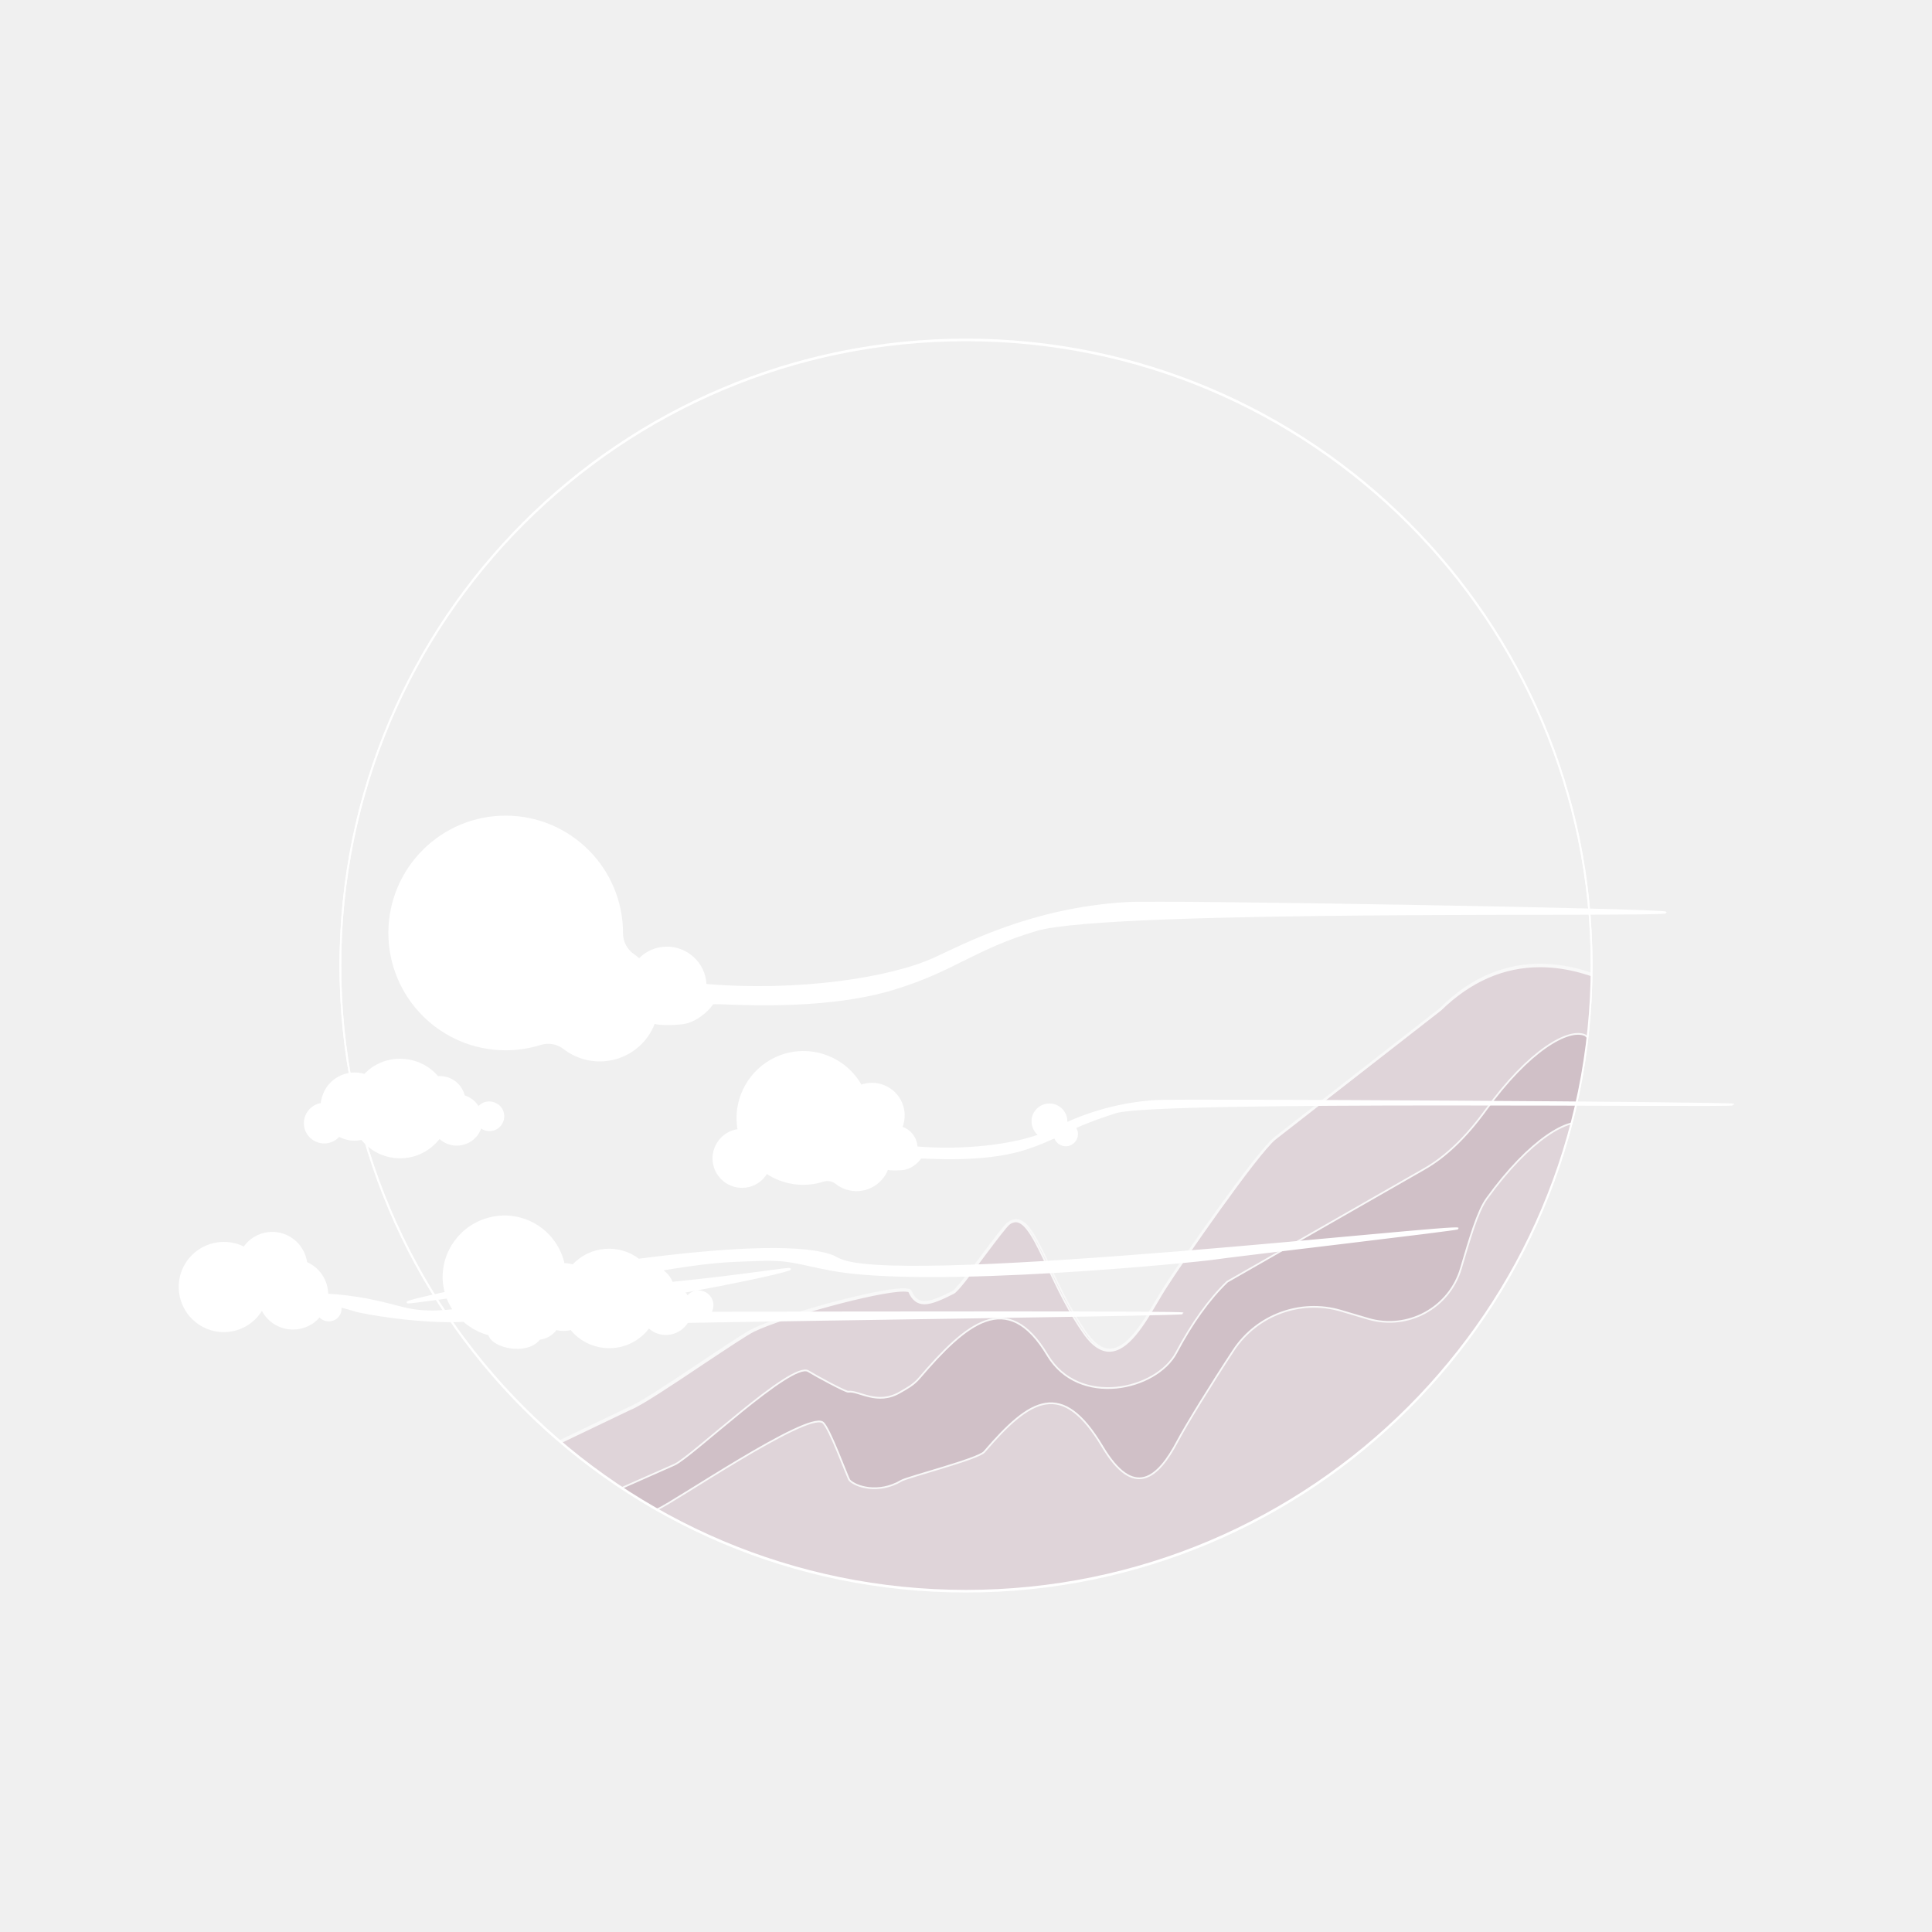
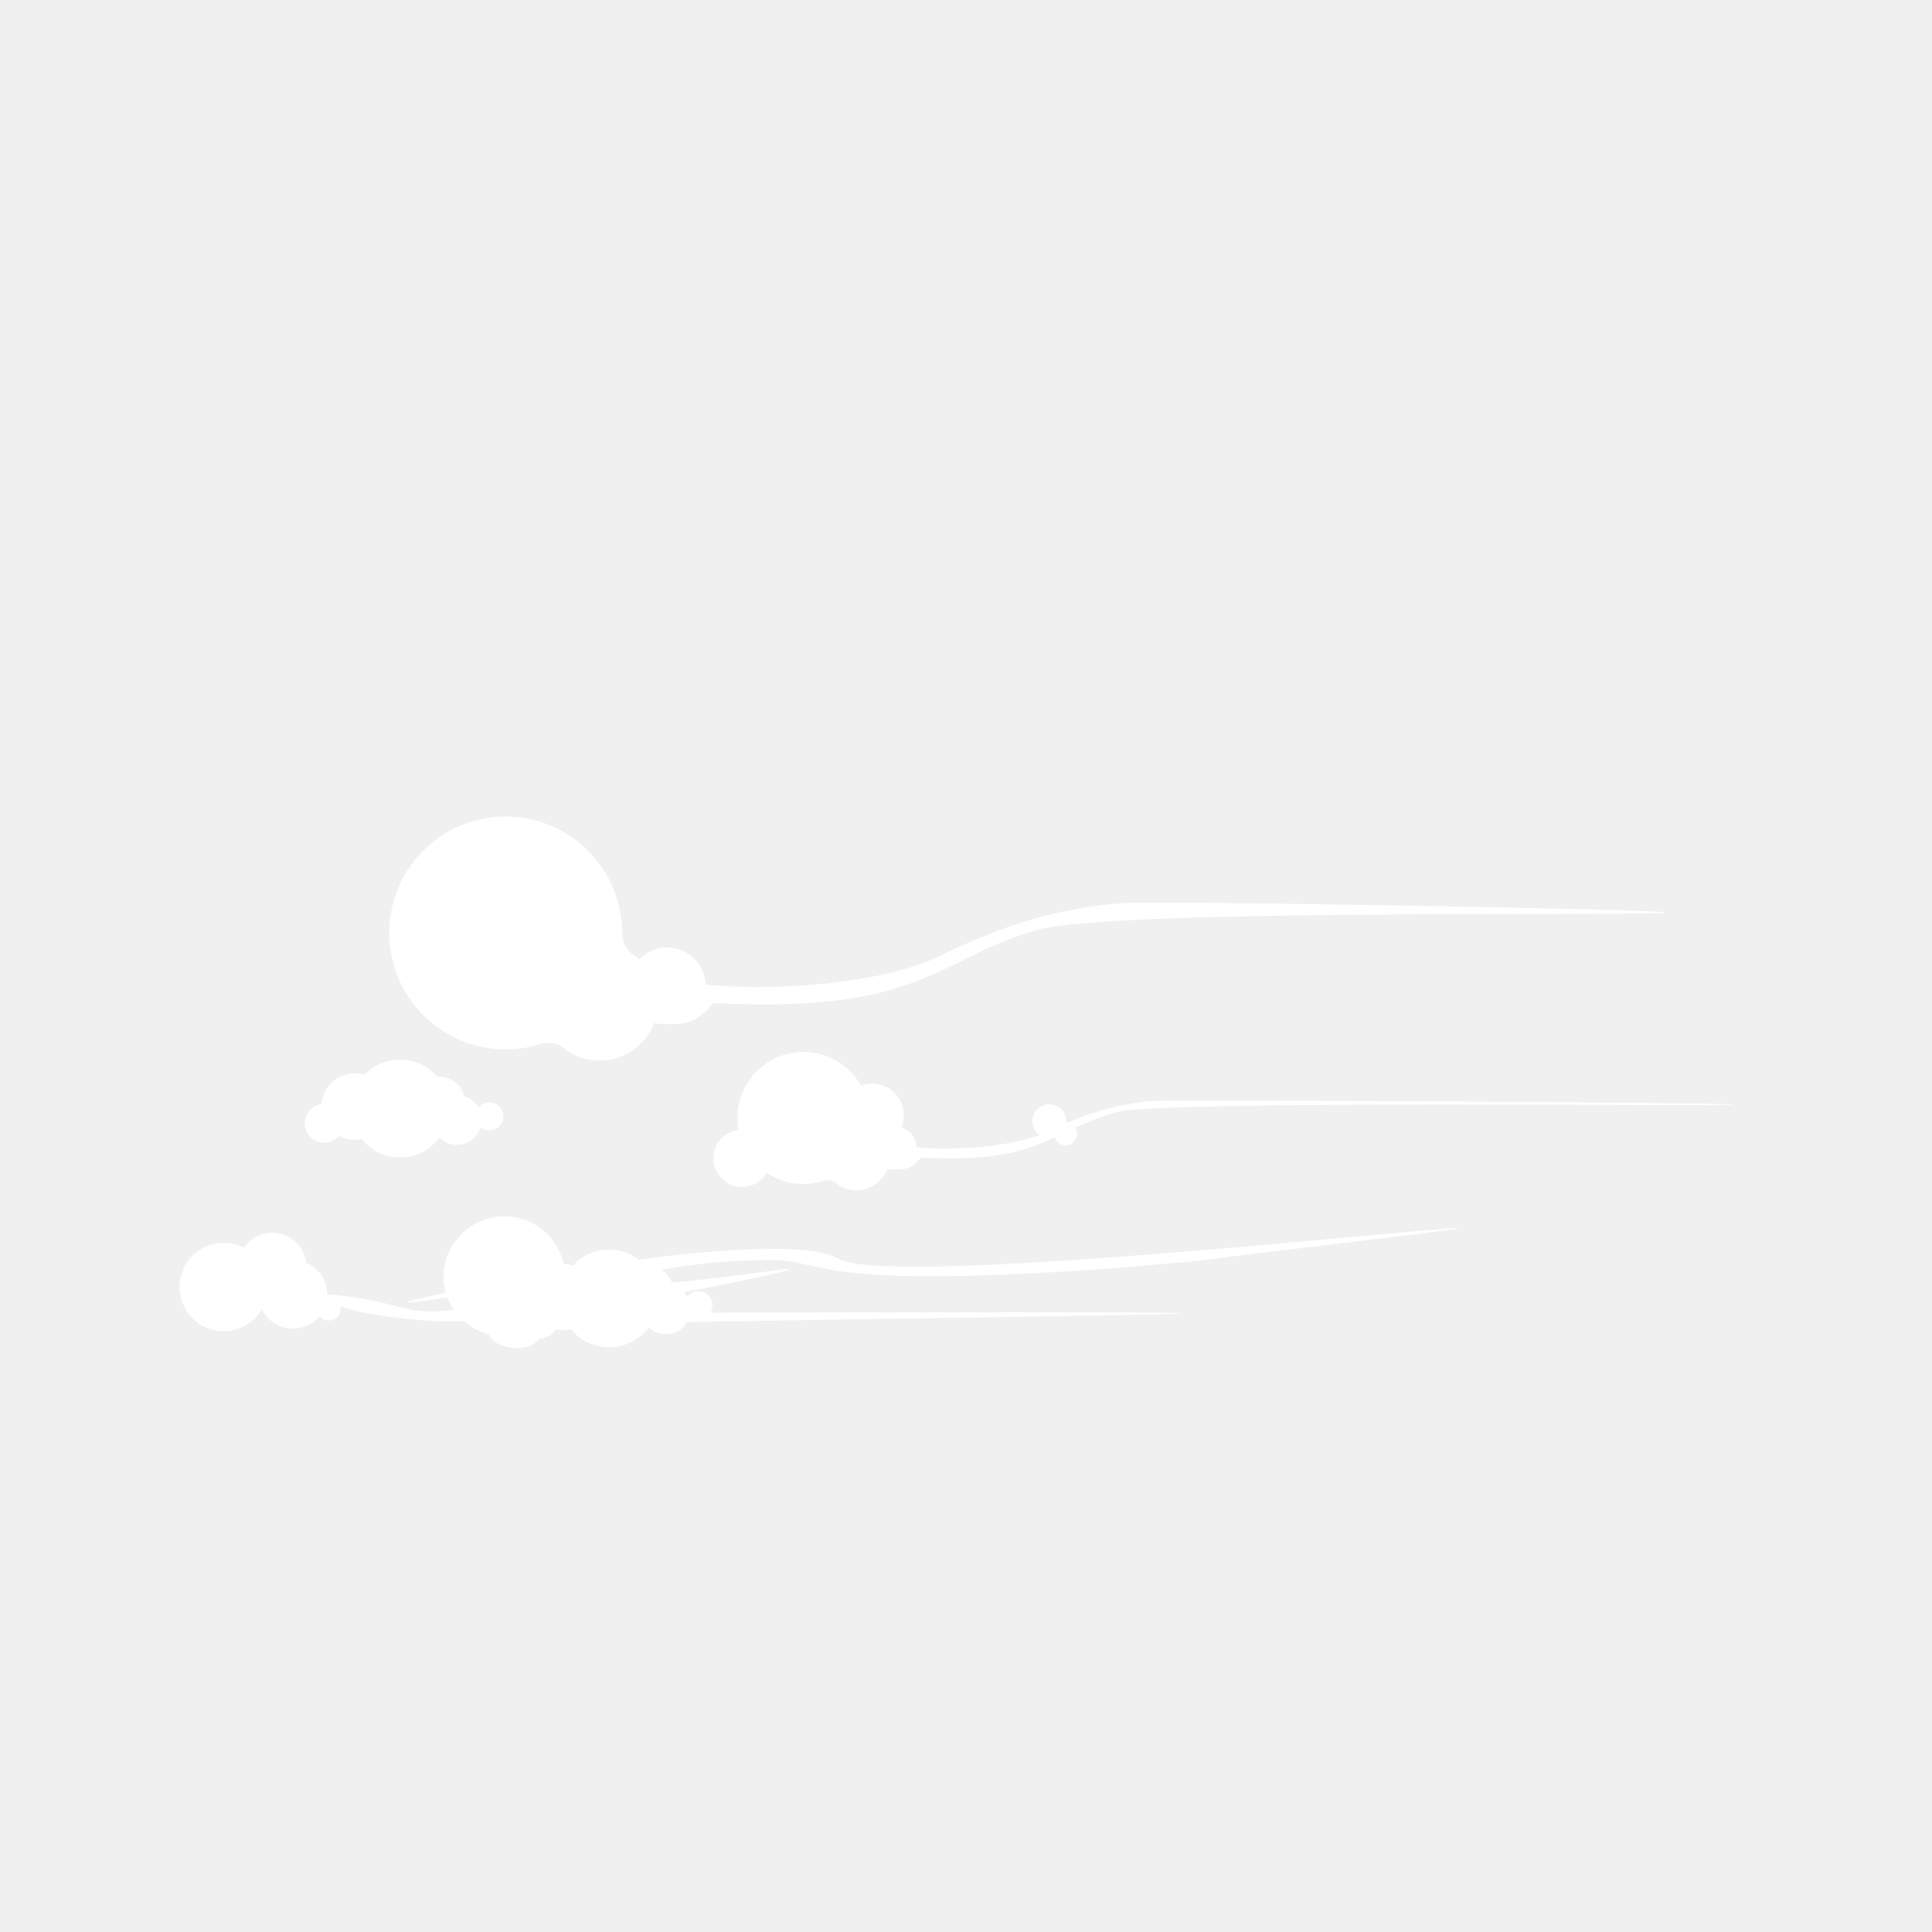
<svg xmlns="http://www.w3.org/2000/svg" xmlns:xlink="http://www.w3.org/1999/xlink" version="1.1" id="Layer_1" x="0px" y="0px" viewBox="0 0 1111.4 1111.4" style="enable-background:new 0 0 1111.4 1111.4;" xml:space="preserve">
  <style type="text/css">
	.st0{display:none;}
	.st1{display:inline;}
- 	.st2{display:inline;clip-path:url(#SVGID_2_);}
- 	.st3{fill:none;stroke:#FFFFFF;stroke-width:0.992;stroke-miterlimit:10;}
- 	.st4{display:none;opacity:0.5;}
- 	.st5{display:inline;opacity:0.5;fill:#CEB7C1;stroke:#FFFFFF;stroke-miterlimit:10;}
- 	.st6{display:inline;fill:#CEB7C1;stroke:#FFFFFF;stroke-miterlimit:10;}
- 	.st7{clip-path:url(#SVGID_4_);}
- 	.st8{opacity:0.5;}
- 	.st9{fill:#CEB7C1;stroke:#FFFFFF;stroke-miterlimit:10;}
- 	.st10{fill:#AF8F9D;stroke:#FFFFFF;stroke-miterlimit:10;}
- 	.st11{display:none;fill:none;stroke:#FFFFFF;stroke-width:0.992;stroke-miterlimit:10;stroke-dasharray:376.261,376.261;}
- 	.st12{display:none;fill:none;stroke:#FFFFFF;stroke-width:0.992;stroke-miterlimit:10;stroke-dasharray:251.276,251.276;}
- 	.st13{display:none;fill:none;stroke:#FFFFFF;stroke-width:0.992;stroke-miterlimit:10;stroke-dasharray:153.501,153.501;}
- 	.st14{fill:#FFFFFF;stroke:#FFFFFF;stroke-width:0.992;stroke-miterlimit:10;}
+ 	.st2{clip-path:url(#SVGID_2_);}
+ 	.st3{fill:none;stroke:#FFFFFF;stroke-miterlimit:10;}
+ 	.st4{display:inline;fill:none;}
+ 	.st5{display:none;opacity:0.5;}
+ 	.st6{display:inline;opacity:0.5;fill:#FFFFFF;stroke:#FFFFFF;stroke-miterlimit:10;}
+ 	.st7{display:inline;fill:#FFFFFF;stroke:#FFFFFF;stroke-miterlimit:10;}
+ 	.st8{display:inline;clip-path:url(#SVGID_4_);}
+ 	.st9{opacity:0.5;}
+ 	.st10{fill:#CEBF82;}
+ 	.st11{fill:#F1E297;}
+ 	.st12{fill:#D3C071;}
+ 	.st13{display:none;fill:none;stroke:#FFFFFF;stroke-width:0.992;stroke-miterlimit:10;stroke-dasharray:376.261,376.261;}
+ 	.st14{display:none;fill:none;stroke:#FFFFFF;stroke-width:0.992;stroke-miterlimit:10;stroke-dasharray:251.276,251.276;}
+ 	.st15{display:none;fill:none;stroke:#FFFFFF;stroke-width:0.992;stroke-miterlimit:10;stroke-dasharray:153.501,153.501;}
+ 	.st16{fill:#FFFFFF;}
</style>
  <g id="Layer_2_1_">
    <g id="Layer_1-2">
      <g>
-         <g>
-           <g class="st0">
+         <g class="st0">
+           <g class="st1">
            <defs>
              <circle id="SVGID_1_" cx="555.7" cy="555.7" r="359.9" />
            </defs>
-             <clipPath id="SVGID_2_" class="st1">
+             <clipPath id="SVGID_2_">
              <use xlink:href="#SVGID_1_" style="overflow:visible;" />
            </clipPath>
            <g class="st2">
              <g>
                <line class="st3" x1="948.6" y1="162.8" x2="162.8" y2="948.6" />
                <line class="st3" x1="833.5" y1="74.4" x2="277.9" y2="1036.9" />
                <line class="st3" x1="699.5" y1="18.9" x2="411.9" y2="1092.5" />
                <line class="st3" x1="555.7" y1="0" x2="555.7" y2="1111.4" />
                <line class="st3" x1="411.9" y1="18.9" x2="699.5" y2="1092.5" />
                <line class="st3" x1="277.9" y1="74.4" x2="833.5" y2="1036.9" />
                <line class="st3" x1="162.8" y1="162.8" x2="948.6" y2="948.6" />
                <line class="st3" x1="74.4" y1="277.9" x2="1036.9" y2="833.5" />
                <line class="st3" x1="18.9" y1="411.9" x2="1092.5" y2="699.5" />
                <line class="st3" x1="0" y1="555.7" x2="1111.4" y2="555.7" />
                <line class="st3" x1="18.9" y1="699.5" x2="1092.5" y2="411.9" />
                <line class="st3" x1="74.4" y1="833.5" x2="1036.9" y2="277.9" />
              </g>
            </g>
-             <use xlink:href="#SVGID_1_" style="display:inline;overflow:visible;fill:none;stroke:#FFFFFF;stroke-miterlimit:10;" />
          </g>
-           <circle class="st3" cx="555.7" cy="555.7" r="359.9" />
+           <circle class="st4" cx="555.7" cy="555.7" r="359.9" />
        </g>
-         <g class="st4">
-           <circle class="st5" cx="555.7" cy="555.7" r="105.4" />
-           <path class="st6" d="M555.7,450.8c57.9,0,104.9,46.9,104.9,104.9c0,57.9-46.9,104.9-104.9,104.9c-57.9,0-104.9-46.9-104.9-104.9      c0,0,0,0,0,0C450.9,497.8,497.8,450.9,555.7,450.8 M555.7,449.8c-58.5,0-105.9,47.4-105.9,105.9s47.4,105.9,105.9,105.9      c58.5,0,105.9-47.4,105.9-105.9C661.6,497.2,614.2,449.8,555.7,449.8L555.7,449.8L555.7,449.8z" />
+         <g class="st5">
+           <circle class="st6" cx="555.7" cy="555.7" r="105.4" />
+           <path class="st7" d="M555.7,450.8c57.9,0,104.9,46.9,104.9,104.9c0,57.9-46.9,104.9-104.9,104.9c-57.9,0-104.9-46.9-104.9-104.9      c0,0,0,0,0,0C450.9,497.8,497.8,450.9,555.7,450.8 M555.7,449.8c-58.5,0-105.9,47.4-105.9,105.9s47.4,105.9,105.9,105.9      c58.5,0,105.9-47.4,105.9-105.9C661.6,497.2,614.2,449.8,555.7,449.8L555.7,449.8L555.7,449.8z" />
        </g>
-         <g>
+         <g class="st0">
          <defs>
            <circle id="SVGID_3_" cx="555.7" cy="555.2" r="359.9" />
          </defs>
-           <clipPath id="SVGID_4_">
+           <clipPath id="SVGID_4_" class="st1">
            <use xlink:href="#SVGID_3_" style="overflow:visible;" />
          </clipPath>
-           <g class="st7">
-             <g class="st8">
+           <g class="st8">
+             <g class="st9">
              <g>
-                 <path class="st9" d="M362.3,810.1c5.4-1.9,24.9-14.9,42-26.3c13-8.7,25.2-16.8,29.2-18.8c16.5-7.9,70.8-23,86.2-23         c3.1,0,3.6,0.6,3.7,0.8c1.9,4.4,4.6,6.5,8.4,6.5c4.3,0,10-2.7,16.5-5.9c2-1,8.4-9.4,18.1-22.2c6-7.9,12.1-16.1,13.7-17.3         c1.2-1,2.8-1.6,4.3-1.7c6.4,0,12,11.8,19,26.7c5.7,12.2,12.2,26,21.3,38.6c4.4,6.1,9,9.2,13.6,9.2c10.4,0,19.3-15,27.2-28.2         c1.6-2.7,3.1-5.3,4.6-7.6c9.5-15,53-77.7,63.3-86l95.4-74.3c16.7-16.8,35.9-25.3,57-25.3c17.4,0,31.9,5.8,38.9,8.6l1.6,0.6         h4.9v314.2L193,891.2L362.3,810.1z" />
-                 <path class="st9" d="M885.9,555.9c17.3,0,31.2,5.6,38.7,8.6l1.5,0.6l0.2,0.1h4.5v313.2l-735.4,12.2l167.1-80         c5.6-2,24.2-14.4,42.1-26.4c13-8.6,25.2-16.8,29.2-18.7c16.4-7.9,70.6-23,86-23c2.8,0,3.2,0.5,3.2,0.5l0,0         c2,4.6,4.8,6.8,8.8,6.8c4.4,0,10.2-2.7,16.7-6c2.1-1,8.6-9.5,18.2-22.4c5.9-7.9,12.1-16,13.6-17.2c1.1-1,2.6-1.5,4-1.6         c6.1,0,11.6,11.7,18.5,26.4c5.5,11.6,12.2,26,21.3,38.7c4.5,6.2,9.2,9.4,14,9.4c10.7,0,19.7-15.1,27.6-28.5         c1.6-2.7,3.1-5.3,4.6-7.6c9.5-15,52.9-77.6,63.2-85.9l95.3-74.3l0,0l0,0C845.8,564.3,864.9,555.9,885.9,555.9 M885.9,554.9         c-17.3,0-37.7,5.7-57.3,25.4l-95.3,74.3c-10.5,8.4-54.5,71.9-63.5,86.1c-8.5,13.5-19.1,35.6-31.4,35.6c-4.2,0-8.6-2.6-13.2-9         c-20.7-28.9-28.8-65.5-40.7-65.5c-1.7,0.1-3.3,0.7-4.7,1.8c-3.6,2.7-28,37.6-31.7,39.5c-7,3.5-12.3,5.8-16.3,5.8         c-3.5,0-6-1.8-7.9-6.2c-0.3-0.8-1.8-1.1-4.2-1.1c-15.6,0-69.6,15-86.4,23.1c-9.4,4.5-61.8,41.8-71.3,45.1l-171.3,82.1         l741-12.3V564.2h-5.3C919.7,561.5,904.6,554.9,885.9,554.9L885.9,554.9z" />
+                 <path class="st10" d="M362.3,810.1c5.4-1.9,24.9-14.9,42-26.3c13-8.7,25.2-16.8,29.2-18.8c16.5-7.9,70.8-23,86.2-23         c3.1,0,3.6,0.6,3.7,0.8c1.9,4.4,4.6,6.5,8.4,6.5c4.3,0,10-2.7,16.5-5.9c2-1,8.4-9.4,18.1-22.2c6-7.9,12.1-16.1,13.7-17.3         c1.2-1,2.8-1.6,4.3-1.7c6.4,0,12,11.8,19,26.7c5.7,12.2,12.2,26,21.3,38.6c4.4,6.1,9,9.2,13.6,9.2c10.4,0,19.3-15,27.2-28.2         c1.6-2.7,3.1-5.3,4.6-7.6c9.5-15,53-77.7,63.3-86l95.4-74.3c16.7-16.8,35.9-25.3,57-25.3c17.4,0,31.9,5.8,38.9,8.6l1.6,0.6         h4.9v314.2L193,891.2L362.3,810.1z" />
+                 <path class="st10" d="M885.9,555.9c17.3,0,31.2,5.6,38.7,8.6l1.5,0.6l0.2,0.1h4.5v313.2l-735.4,12.2l167.1-80         c5.6-2,24.2-14.4,42.1-26.4c13-8.6,25.2-16.8,29.2-18.7c16.4-7.9,70.6-23,86-23c2.8,0,3.2,0.5,3.2,0.5l0,0         c2,4.6,4.8,6.8,8.8,6.8c4.4,0,10.2-2.7,16.7-6c2.1-1,8.6-9.5,18.2-22.4c5.9-7.9,12.1-16,13.6-17.2c1.1-1,2.6-1.5,4-1.6         c6.1,0,11.6,11.7,18.5,26.4c5.5,11.6,12.2,26,21.3,38.7c4.5,6.2,9.2,9.4,14,9.4c10.7,0,19.7-15.1,27.6-28.5         c1.6-2.7,3.1-5.3,4.6-7.6c9.5-15,52.9-77.6,63.2-85.9l95.3-74.3l0,0l0,0C845.8,564.3,864.9,555.9,885.9,555.9 M885.9,554.9         c-17.3,0-37.7,5.7-57.3,25.4l-95.3,74.3c-10.5,8.4-54.5,71.9-63.5,86.1c-8.5,13.5-19.1,35.6-31.4,35.6c-4.2,0-8.6-2.6-13.2-9         c-20.7-28.9-28.8-65.5-40.7-65.5c-1.7,0.1-3.3,0.7-4.7,1.8c-3.6,2.7-28,37.6-31.7,39.5c-7,3.5-12.3,5.8-16.3,5.8         c-3.5,0-6-1.8-7.9-6.2c-0.3-0.8-1.8-1.1-4.2-1.1c-15.6,0-69.6,15-86.4,23.1c-9.4,4.5-61.8,41.8-71.3,45.1l-171.3,82.1         l741-12.3V564.2h-5.3C919.7,561.5,904.6,554.9,885.9,554.9L885.9,554.9z" />
              </g>
-               <path class="st10" d="M190.8,929.7l197.1-87.1c9.5-4,67.7-59.8,77.1-53.8c3.8,2.4,21.5,12,23,11.8c5.9-0.9,16.6,8.1,29.8,0.3        c3.8-2.2,7.6-4.1,11.1-8.2c26.6-31.1,50.5-51.9,73.7-13.1c18,30.1,62.6,20.2,74.1-1.5c9-17,18.9-30.8,29.3-40.8l113.4-64.9        c12.3-7,24.1-18.4,35.2-33.7c24.9-34.5,47.9-47.6,57.4-43.1l16.9,16v318.2H190.8z" />
-               <path class="st9" d="M191.5,980.7l186.7-112.5c9.5-4,85.7-56,95-50c3.8,2.4,14.5,32.2,15.5,33.3c3.5,3.7,16.6,8.1,29.8,0.3        c3.8-2.2,44.2-12.5,47.7-16.6c26.6-31.1,44.8-41.8,68-3c18,30.1,31.8,18.5,43.2-3.2c5.1-9.6,19.2-32.5,32.3-52.4        c13.4-20.2,38.4-29.4,61.6-22.6l15.9,4.7c22.7,6.6,46.5-6.3,53.2-29c4.8-16.2,9.5-32.8,14.8-40.1        c24.9-34.5,47.9-47.6,57.4-43.1l16.9,16v318.2H191.5z" />
+               <path class="st11" d="M190.8,929.7l197.1-87.1c9.5-4,67.7-59.8,77.1-53.8c3.8,2.4,21.5,12,23,11.8c5.9-0.9,16.6,8.1,29.8,0.3        c3.8-2.2,7.6-4.1,11.1-8.2c26.6-31.1,50.5-51.9,73.7-13.1c18,30.1,62.6,20.2,74.1-1.5c9-17,18.9-30.8,29.3-40.8l113.4-64.9        c12.3-7,24.1-18.4,35.2-33.7c24.9-34.5,47.9-47.6,57.4-43.1l16.9,16v318.2H190.8z" />
+               <path class="st12" d="M191.5,980.7l186.7-112.5c9.5-4,85.7-56,95-50c3.8,2.4,14.5,32.2,15.5,33.3c3.5,3.7,16.6,8.1,29.8,0.3        c3.8-2.2,44.2-12.5,47.7-16.6c26.6-31.1,44.8-41.8,68-3c18,30.1,31.8,18.5,43.2-3.2c5.1-9.6,19.2-32.5,32.3-52.4        c13.4-20.2,38.4-29.4,61.6-22.6l15.9,4.7c22.7,6.6,46.5-6.3,53.2-29c4.8-16.2,9.5-32.8,14.8-40.1        c24.9-34.5,47.9-47.6,57.4-43.1l16.9,16v318.2H191.5z" />
            </g>
          </g>
-           <use xlink:href="#SVGID_3_" style="overflow:visible;fill:none;stroke:#FFFFFF;stroke-miterlimit:10;" />
        </g>
-         <path class="st11" d="M523,792.4c-131-18.1-222.6-138.9-204.6-270s138.9-222.6,270-204.6C719.4,336,811,456.8,793,587.9     c-8.7,62.9-42,119.8-92.6,158.2C649.8,784.6,585.9,801.3,523,792.4z" />
-         <ellipse transform="matrix(0.7071 -0.7071 0.7071 0.7071 -229.8278 555.5463)" class="st12" cx="555.7" cy="555.2" rx="160" ry="160" />
-         <ellipse transform="matrix(0.7071 -0.7071 0.7071 0.7071 -229.8278 555.5463)" class="st13" cx="555.7" cy="555.2" rx="195.5" ry="195.5" />
-         <path class="st14" d="M648.7,519.4c-55.1,3.1-94.2,24.2-111.1,31.9c-25.5,11.7-78.7,19.7-131.7,15.2c0-0.8-0.1-1.6-0.2-2.5     c-1.8-12.1-13.2-20.5-25.3-18.7c-4.8,0.7-9.3,3-12.7,6.6c-0.9-0.8-1.8-1.6-2.8-2.3l-0.6-0.4c-4-2.8-6.4-7.4-6.4-12.2     c0.1-37-29.7-67.1-66.7-67.3s-67.1,29.7-67.3,66.7c-0.1,37,29.7,67.1,66.7,67.3c6.9,0,13.8-1,20.4-3.1c4.6-1.4,9.7-0.5,13.5,2.5     c0.4,0.3,0.7,0.5,1.1,0.8c15.1,10.7,36,7.2,46.7-7.9c1.7-2.4,3-4.9,4-7.6c3.3,1.2,13.2,0.8,16.9,0.2c6.5-1,13.4-6.3,16.8-11.4     c6.1-0.5,61.4,4.7,104.1-8.3c34.9-10.6,46.1-23.2,82.3-33.9c43.2-12.7,361.9-7.7,361.8-10.1C958.2,523.1,670.6,518.2,648.7,519.4     z" />
-         <path class="st14" d="M281.5,634.1c-2.5,0-4.8,1.1-6.3,3c-1.8-3.2-4.8-5.5-8.3-6.6c-1.5-6.5-7.3-11-13.9-11c-0.4,0-0.8,0-1.2,0.1     c-10-11.9-27.8-13.5-39.7-3.5c-0.8,0.7-1.6,1.5-2.4,2.2c-10.1-3.1-20.8,2.5-23.9,12.6c-0.4,1.3-0.7,2.7-0.8,4.1     c-6.1,0.8-10.4,6.5-9.6,12.6c0.8,6.1,6.5,10.4,12.6,9.6c2.7-0.4,5.2-1.7,7-3.8c2.8,1.5,5.9,2.3,9,2.3c1.4,0,2.8-0.2,4.1-0.5     c9.7,12.2,27.4,14.2,39.6,4.5c1.9-1.5,3.6-3.3,5.1-5.2c5.7,5.5,14.7,5.4,20.3-0.3c1.6-1.6,2.8-3.6,3.4-5.8     c3.5,2.8,8.6,2.2,11.3-1.2c2.8-3.5,2.2-8.6-1.2-11.3C285,634.8,283.3,634.1,281.5,634.1L281.5,634.1z" />
-         <path class="st14" d="M665,633.3c-17.6,1.1-34.9,5.4-51,12.6h-0.5c0-0.2,0-0.5,0-0.7c0.1-5.4-4.3-9.9-9.7-9.9     c-5.4-0.1-9.9,4.3-9.9,9.7c0,3.2,1.5,6.2,4,8c-15.6,5.7-43.2,9.3-70.6,7c0-0.5-0.1-0.9-0.1-1.4c-0.7-4.7-4.1-8.7-8.6-10.1     c3.8-9.4-0.8-20.1-10.2-23.8c-4.2-1.7-8.9-1.7-13.1-0.2c-10.3-18.3-33.5-24.8-51.7-14.5c-14.1,8-21.7,24-18.8,40     c-9,1.1-15.4,9.4-14.3,18.4c1.1,9,9.4,15.4,18.4,14.3c5.1-0.6,9.5-3.6,12.1-8c9.6,6.4,21.6,8.1,32.5,4.6c2.6-0.8,5.5-0.3,7.6,1.4     c0.2,0.2,0.4,0.3,0.6,0.5c8.6,6.1,20.4,4.1,26.5-4.5c1-1.3,1.7-2.8,2.3-4.3c1.9,0.7,7.5,0.4,9.6,0.1c3.7-0.6,7.6-3.6,9.5-6.5     c3.5-0.3,34.8,2.7,59.1-4.7c5.8-1.8,11.5-4,17-6.6c0.4-0.1,0.8-0.2,1.2-0.3c1.1,3.4,4.8,5.3,8.2,4.2c3.4-1.1,5.3-4.8,4.2-8.2     c-0.2-0.6-0.5-1.2-0.9-1.8c7.8-3.4,15.7-6.3,23.8-8.8c24.5-7.2,355-3,355-4.4C997.1,634.3,677.4,632.5,665,633.3z" />
-         <path class="st14" d="M485.2,725.3c-5.2-1.8-3.6-2-7.9-3.4c-19.9-6.3-64.4-3.2-109.9,2.7c-11.5-8.8-27.9-7.4-37.8,3.3     c-1.7-0.5-3.5-0.8-5.3-0.8c-4.2-18.9-22.9-30.8-41.8-26.5c-16.9,3.8-28.5,19.3-27.3,36.5c0.2,2.2,0.6,4.4,1.2,6.5     c-13.9,3-22.3,5.1-22,5.6s8-0.8,22.9-2.7c1,2.5,2.2,4.9,3.7,7.1c-2.7,0.3-5.4,0.5-8.5,0.7c-17.6,0.7-22-3.1-41.3-6.8     c-7.6-1.4-15.2-2.4-22.9-2.8c0-8-4.8-15.2-12.1-18.3c-1.4-10.8-11.3-18.5-22.1-17.1c-3.8,0.5-7.4,2.1-10.3,4.6     c-1.3,1.1-2.4,2.4-3.4,3.8c-12.5-6.4-27.8-1.5-34.3,11c-6.4,12.5-1.5,27.8,11,34.3c12.1,6.2,26.8,1.9,33.6-9.9     c4.7,9.9,16.5,14,26.4,9.3c1.6-0.8,3.1-1.7,4.4-2.9c0.8-0.7,1.6-1.5,2.3-2.4c2.3,2.9,6.6,3.4,9.6,1.1c1.6-1.3,2.6-3.3,2.6-5.4     c0-0.4,0-0.8-0.1-1.2c2.6,0.6,5.3,1.4,7.9,2.2c5.2,1.8,39.4,7.5,63,6.1c4.2,3.7,9.2,6.4,14.6,7.8c0.1,0.4,0.2,0.8,0.4,1.1     c2.9,6.3,20.8,10.2,28,2c0.2-0.2,0.3-0.4,0.5-0.6c3.8-0.4,7.3-2.4,9.6-5.6c2.8,0.7,5.8,0.7,8.6,0c9.8,12.1,27.6,14,39.7,4.2     c1.9-1.5,3.6-3.3,5-5.3c5.7,5.5,14.8,5.2,20.3-0.5c0.7-0.8,1.4-1.6,1.9-2.5c89.3-1.6,285.3-4.1,285-5s-180.3-0.6-271.7-0.4     c0.8-1.3,1.2-2.8,1.2-4.3c0-4.5-3.7-8-8.1-8c-2.5,0-4.8,1.2-6.3,3.1c-0.6-1-1.3-1.9-2.1-2.7c35.7-6.4,61.8-12.4,61.1-13.2     s-23.2,3.4-67.9,7.9c-1.2-3.1-3.4-5.7-6.2-7.4l7.3-1.2c25-3.9,32.9-3.8,48.7-4.4c17.6-0.7,22,1.8,41.3,5.5     c57.1,10.8,212.7-5,220.2-6.2c10.2-1.6,141.1-16.8,140.8-17.5C838,704.1,527.7,739.5,485.2,725.3z" />
+         <path class="st13" d="M523,792.4c-131-18.1-222.6-138.9-204.6-270s138.9-222.6,270-204.6C719.4,336,811,456.8,793,587.9     c-8.7,62.9-42,119.8-92.6,158.2C649.8,784.6,585.9,801.3,523,792.4z" />
+         <ellipse transform="matrix(0.7071 -0.7071 0.7071 0.7071 -229.8278 555.5463)" class="st14" cx="555.7" cy="555.2" rx="160" ry="160" />
+         <ellipse transform="matrix(0.7071 -0.7071 0.7071 0.7071 -229.8278 555.5463)" class="st15" cx="555.7" cy="555.2" rx="195.5" ry="195.5" />
+         <path class="st16" d="M648.7,519.4c-55.1,3.1-94.2,24.2-111.1,31.9c-25.5,11.7-78.7,19.7-131.7,15.2c0-0.8-0.1-1.6-0.2-2.5     c-1.8-12.1-13.2-20.5-25.3-18.7c-4.8,0.7-9.3,3-12.7,6.6c-0.9-0.8-1.8-1.6-2.8-2.3l-0.6-0.4c-4-2.8-6.4-7.4-6.4-12.2     c0.1-37-29.7-67.1-66.7-67.3s-67.1,29.7-67.3,66.7c-0.1,37,29.7,67.1,66.7,67.3c6.9,0,13.8-1,20.4-3.1c4.6-1.4,9.7-0.5,13.5,2.5     c0.4,0.3,0.7,0.5,1.1,0.8c15.1,10.7,36,7.2,46.7-7.9c1.7-2.4,3-4.9,4-7.6c3.3,1.2,13.2,0.8,16.9,0.2c6.5-1,13.4-6.3,16.8-11.4     c6.1-0.5,61.4,4.7,104.1-8.3c34.9-10.6,46.1-23.2,82.3-33.9c43.2-12.7,361.9-7.7,361.8-10.1C958.2,523.1,670.6,518.2,648.7,519.4     z" />
+         <path class="st16" d="M281.5,634.1c-2.5,0-4.8,1.1-6.3,3c-1.8-3.2-4.8-5.5-8.3-6.6c-1.5-6.5-7.3-11-13.9-11c-0.4,0-0.8,0-1.2,0.1     c-10-11.9-27.8-13.5-39.7-3.5c-0.8,0.7-1.6,1.5-2.4,2.2c-10.1-3.1-20.8,2.5-23.9,12.6c-0.4,1.3-0.7,2.7-0.8,4.1     c-6.1,0.8-10.4,6.5-9.6,12.6c0.8,6.1,6.5,10.4,12.6,9.6c2.7-0.4,5.2-1.7,7-3.8c2.8,1.5,5.9,2.3,9,2.3c1.4,0,2.8-0.2,4.1-0.5     c9.7,12.2,27.4,14.2,39.6,4.5c1.9-1.5,3.6-3.3,5.1-5.2c5.7,5.5,14.7,5.4,20.3-0.3c1.6-1.6,2.8-3.6,3.4-5.8     c3.5,2.8,8.6,2.2,11.3-1.2c2.8-3.5,2.2-8.6-1.2-11.3C285,634.8,283.3,634.1,281.5,634.1L281.5,634.1z" />
+         <path class="st16" d="M665,633.3c-17.6,1.1-34.9,5.4-51,12.6h-0.5c0-0.2,0-0.5,0-0.7c0.1-5.4-4.3-9.9-9.7-9.9     c-5.4-0.1-9.9,4.3-9.9,9.7c0,3.2,1.5,6.2,4,8c-15.6,5.7-43.2,9.3-70.6,7c0-0.5-0.1-0.9-0.1-1.4c-0.7-4.7-4.1-8.7-8.6-10.1     c3.8-9.4-0.8-20.1-10.2-23.8c-4.2-1.7-8.9-1.7-13.1-0.2c-10.3-18.3-33.5-24.8-51.7-14.5c-14.1,8-21.7,24-18.8,40     c-9,1.1-15.4,9.4-14.3,18.4c1.1,9,9.4,15.4,18.4,14.3c5.1-0.6,9.5-3.6,12.1-8c9.6,6.4,21.6,8.1,32.5,4.6c2.6-0.8,5.5-0.3,7.6,1.4     c0.2,0.2,0.4,0.3,0.6,0.5c8.6,6.1,20.4,4.1,26.5-4.5c1-1.3,1.7-2.8,2.3-4.3c1.9,0.7,7.5,0.4,9.6,0.1c3.7-0.6,7.6-3.6,9.5-6.5     c3.5-0.3,34.8,2.7,59.1-4.7c5.8-1.8,11.5-4,17-6.6c0.4-0.1,0.8-0.2,1.2-0.3c1.1,3.4,4.8,5.3,8.2,4.2c3.4-1.1,5.3-4.8,4.2-8.2     c-0.2-0.6-0.5-1.2-0.9-1.8c7.8-3.4,15.7-6.3,23.8-8.8c24.5-7.2,355-3,355-4.4C997.1,634.3,677.4,632.5,665,633.3z" />
+         <path class="st16" d="M485.2,725.3c-5.2-1.8-3.6-2-7.9-3.4c-19.9-6.3-64.4-3.2-109.9,2.7c-11.5-8.8-27.9-7.4-37.8,3.3     c-1.7-0.5-3.5-0.8-5.3-0.8c-4.2-18.9-22.9-30.8-41.8-26.5c-16.9,3.8-28.5,19.3-27.3,36.5c0.2,2.2,0.6,4.4,1.2,6.5     c-13.9,3-22.3,5.1-22,5.6s8-0.8,22.9-2.7c1,2.5,2.2,4.9,3.7,7.1c-2.7,0.3-5.4,0.5-8.5,0.7c-17.6,0.7-22-3.1-41.3-6.8     c-7.6-1.4-15.2-2.4-22.9-2.8c0-8-4.8-15.2-12.1-18.3c-1.4-10.8-11.3-18.5-22.1-17.1c-3.8,0.5-7.4,2.1-10.3,4.6     c-1.3,1.1-2.4,2.4-3.4,3.8c-12.5-6.4-27.8-1.5-34.3,11c-6.4,12.5-1.5,27.8,11,34.3c12.1,6.2,26.8,1.9,33.6-9.9     c4.7,9.9,16.5,14,26.4,9.3c1.6-0.8,3.1-1.7,4.4-2.9c0.8-0.7,1.6-1.5,2.3-2.4c2.3,2.9,6.6,3.4,9.6,1.1c1.6-1.3,2.6-3.3,2.6-5.4     c0-0.4,0-0.8-0.1-1.2c2.6,0.6,5.3,1.4,7.9,2.2c5.2,1.8,39.4,7.5,63,6.1c4.2,3.7,9.2,6.4,14.6,7.8c0.1,0.4,0.2,0.8,0.4,1.1     c2.9,6.3,20.8,10.2,28,2c0.2-0.2,0.3-0.4,0.5-0.6c3.8-0.4,7.3-2.4,9.6-5.6c2.8,0.7,5.8,0.7,8.6,0c9.8,12.1,27.6,14,39.7,4.2     c1.9-1.5,3.6-3.3,5-5.3c5.7,5.5,14.8,5.2,20.3-0.5c0.7-0.8,1.4-1.6,1.9-2.5c89.3-1.6,285.3-4.1,285-5s-180.3-0.6-271.7-0.4     c0.8-1.3,1.2-2.8,1.2-4.3c0-4.5-3.7-8-8.1-8c-2.5,0-4.8,1.2-6.3,3.1c-0.6-1-1.3-1.9-2.1-2.7c35.7-6.4,61.8-12.4,61.1-13.2     s-23.2,3.4-67.9,7.9c-1.2-3.1-3.4-5.7-6.2-7.4l7.3-1.2c25-3.9,32.9-3.8,48.7-4.4c17.6-0.7,22,1.8,41.3,5.5     c57.1,10.8,212.7-5,220.2-6.2c10.2-1.6,141.1-16.8,140.8-17.5C838,704.1,527.7,739.5,485.2,725.3z" />
      </g>
    </g>
  </g>
</svg>
